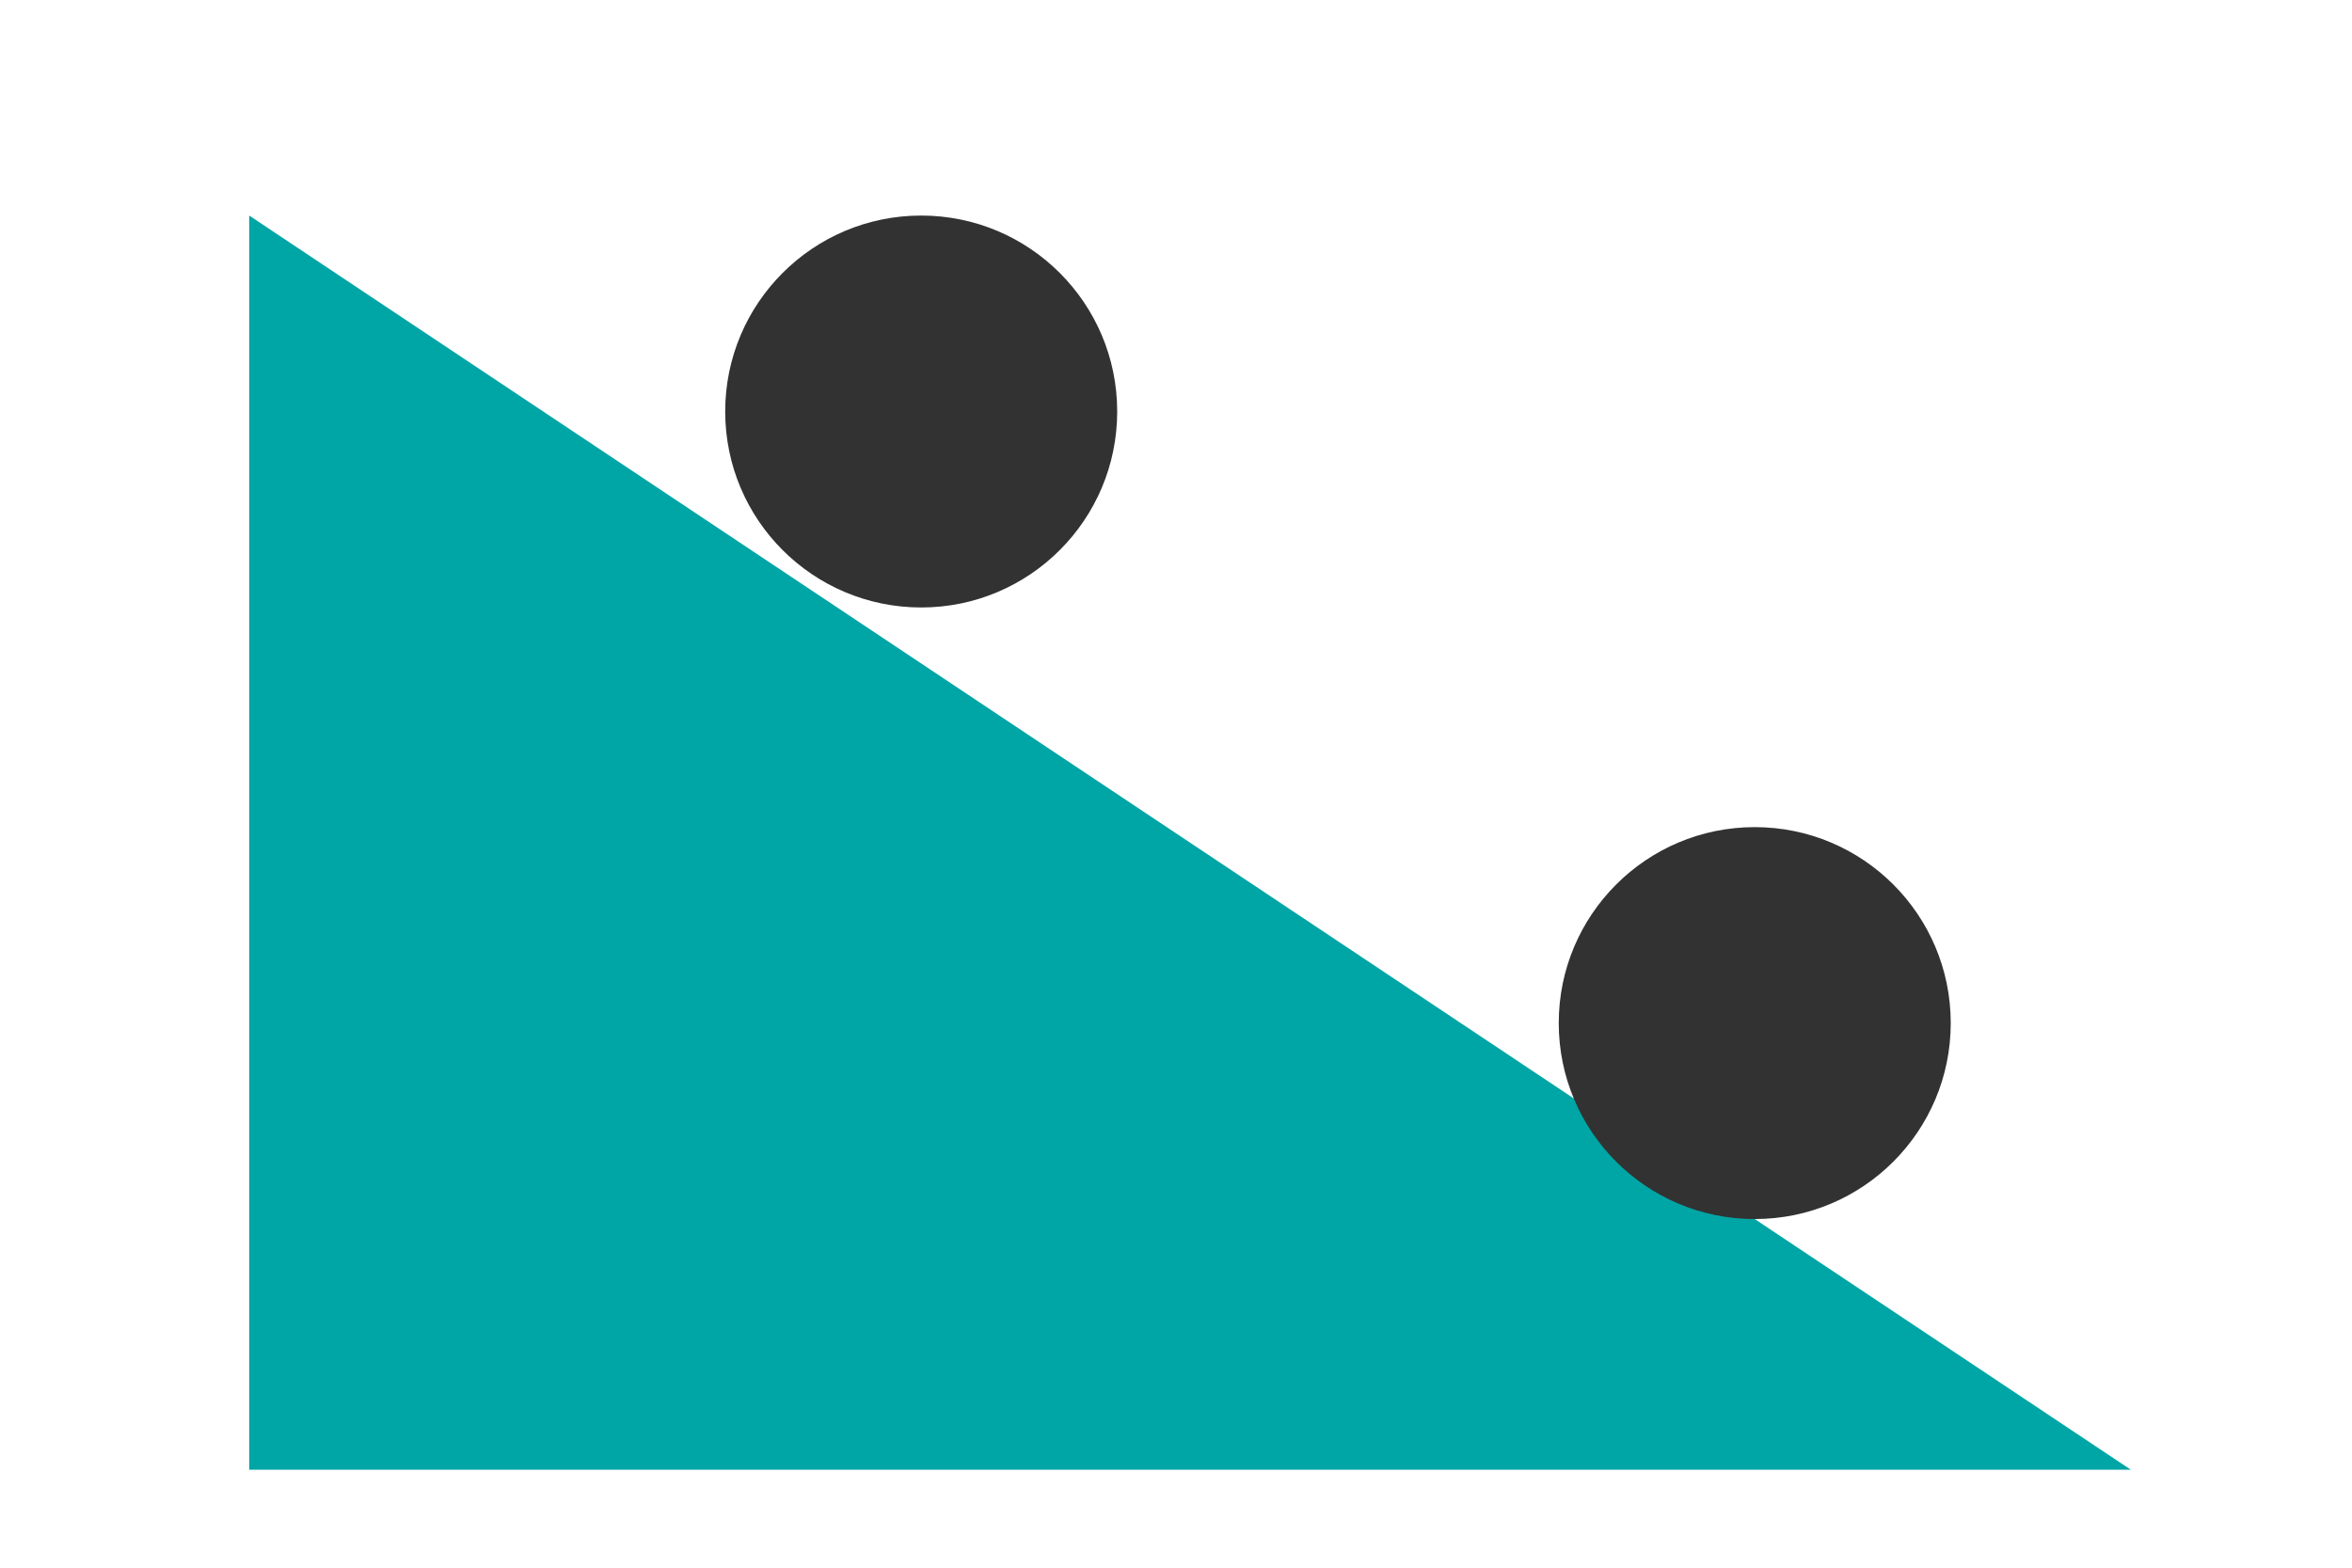
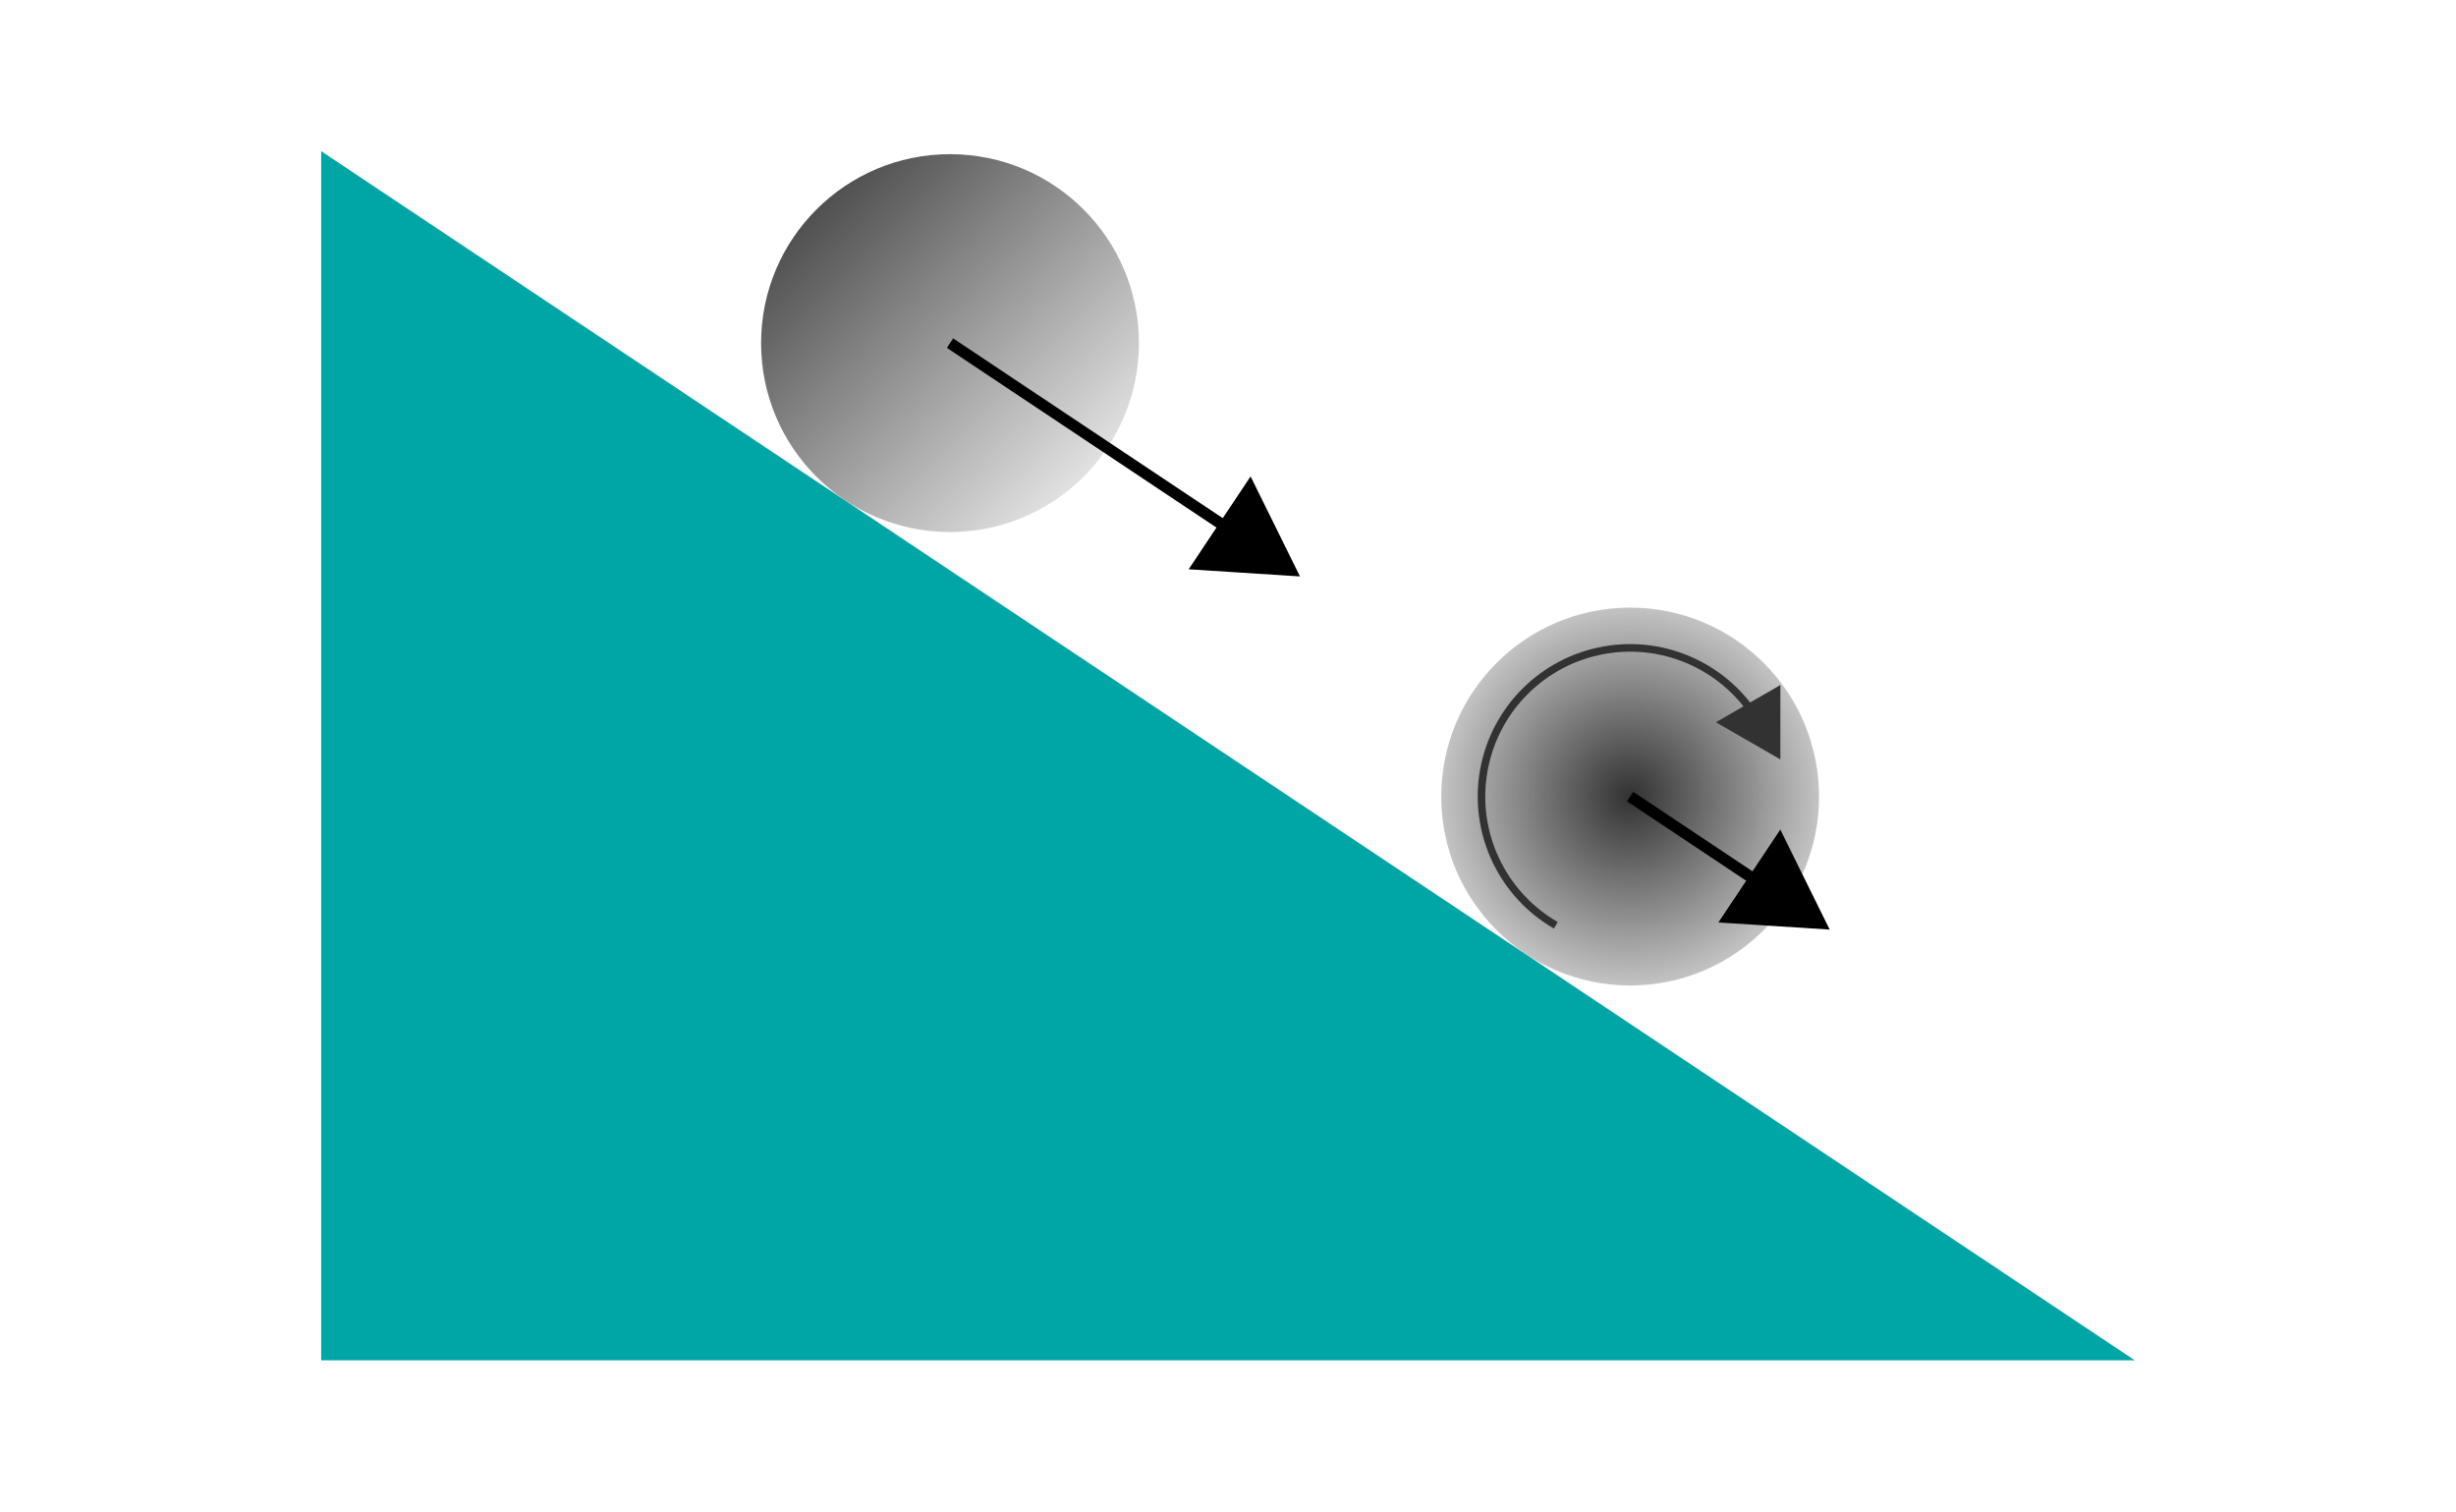
- <svg xmlns="http://www.w3.org/2000/svg" width="300" height="200" viewBox="0 0 300 200" id="svg4333" version="1.1">
-   <defs id="defs4335" />
+ <svg xmlns="http://www.w3.org/2000/svg" xmlns:xlink="http://www.w3.org/1999/xlink" width="325" height="200" viewBox="0 0 325 200" id="svg4333" version="1.1">
+   <defs id="defs4335">
+     <marker orient="auto" refY="0" refX="0" id="marker9034" style="overflow:visible">
+       <path id="path9036" d="m 5.77,0 -8.65,5 0,-10 8.65,5 z" style="fill:#000000;fill-opacity:1;fill-rule:evenodd;stroke:#000000;stroke-width:1pt;stroke-opacity:1" transform="scale(0.8,0.8)" />
+     </marker>
+     <marker style="overflow:visible" id="marker8644" refX="0" refY="0" orient="auto">
+       <path transform="scale(0.8,0.8)" style="fill:#000000;fill-opacity:1;fill-rule:evenodd;stroke:#000000;stroke-width:1pt;stroke-opacity:1" d="m 5.77,0 -8.65,5 0,-10 8.65,5 z" id="path8646" />
+     </marker>
+     <marker orient="auto" refY="0" refX="0" id="TriangleOutL" style="overflow:visible">
+       <path id="path4310" d="m 5.77,0 -8.65,5 0,-10 8.65,5 z" style="fill:#323232;fill-opacity:1;fill-rule:evenodd;stroke:#323232;stroke-width:1pt;stroke-opacity:1" transform="scale(0.8,0.8)" />
+     </marker>
+     <linearGradient id="linearGradient4154">
+       <stop style="stop-color:#323232;stop-opacity:1;" offset="0" id="stop4156" />
+       <stop style="stop-color:#323232;stop-opacity:0;" offset="1" id="stop4158" />
+     </linearGradient>
+     <linearGradient id="linearGradient4136">
+       <stop style="stop-color:#323232;stop-opacity:1;" offset="0" id="stop4138" />
+       <stop style="stop-color:#323232;stop-opacity:0;" offset="1" id="stop4140" />
+     </linearGradient>
+     <linearGradient xlink:href="#linearGradient4136" id="linearGradient4142" x1="92.5" y1="879.862" x2="142.5" y2="929.862" gradientUnits="userSpaceOnUse" gradientTransform="translate(-2.499999,0.3998939)" />
+     <radialGradient xlink:href="#linearGradient4154" id="radialGradient4160" cx="215.604" cy="966.813" fx="215.604" fy="966.813" r="25" gradientUnits="userSpaceOnUse" gradientTransform="matrix(1.000001,1.000001,-0.9999997,0.9999997,960.0263,-224.8901)" />
+   </defs>
  <g id="layer1" transform="translate(0,-852.3622)">
-     <path style="fill:#00a5a5;fill-opacity:1;stroke:none" d="m 271.786,1039.862 -240,0 0,-160 z" id="path9267" />
-     <circle r="25" cy="904.862" cx="117.5" id="circle9272" style="fill:#323232;fill-opacity:1;stroke:none" />
-     <circle style="fill:#323232;fill-opacity:1;stroke:none" id="circle9274" cx="223.819" cy="982.884" r="25" />
+     <g id="g9368" transform="translate(10.71429,-7.49997)">
+       <path id="path9267" d="m 271.786,1039.862 -240,0 0,-160 z" style="fill:#00a5a5;fill-opacity:1;stroke:none" />
+       <circle style="fill:url(#linearGradient4142);fill-opacity:1;stroke:none" id="circle9272" cx="115" cy="905.262" r="25" />
+       <g transform="translate(-3.818726,7.735182)" id="g8632">
+         <circle style="fill:url(#radialGradient4160);fill-opacity:1;stroke:none" id="circle9274" cx="208.819" cy="957.527" r="25" />
+         <path style="fill:none;fill-opacity:1;stroke:#323232;stroke-width:1;stroke-miterlimit:4;stroke-dasharray:none;stroke-dashoffset:0;stroke-opacity:1;marker-end:url(#TriangleOutL)" id="path4162" d="m 198.985,974.56 a 19.668,19.668 0 0 1 -9.535,-20.449 19.668,19.668 0 0 1 15.954,-15.954 19.668,19.668 0 0 1 20.449,9.535" />
+       </g>
+       <path id="path8636" d="m 115,905.262 39.219,26.146" style="fill:none;fill-rule:evenodd;stroke:#000000;stroke-width:1.5;stroke-linecap:butt;stroke-linejoin:miter;stroke-miterlimit:4;stroke-dasharray:none;stroke-opacity:1;marker-end:url(#marker8644)" />
+       <path style="fill:none;fill-rule:evenodd;stroke:#000000;stroke-width:1.5;stroke-linecap:butt;stroke-linejoin:miter;stroke-miterlimit:4;stroke-dasharray:none;stroke-opacity:1;marker-end:url(#marker9034)" d="m 205,965.262 19.315,12.877" id="path9032" />
+     </g>
  </g>
</svg>
